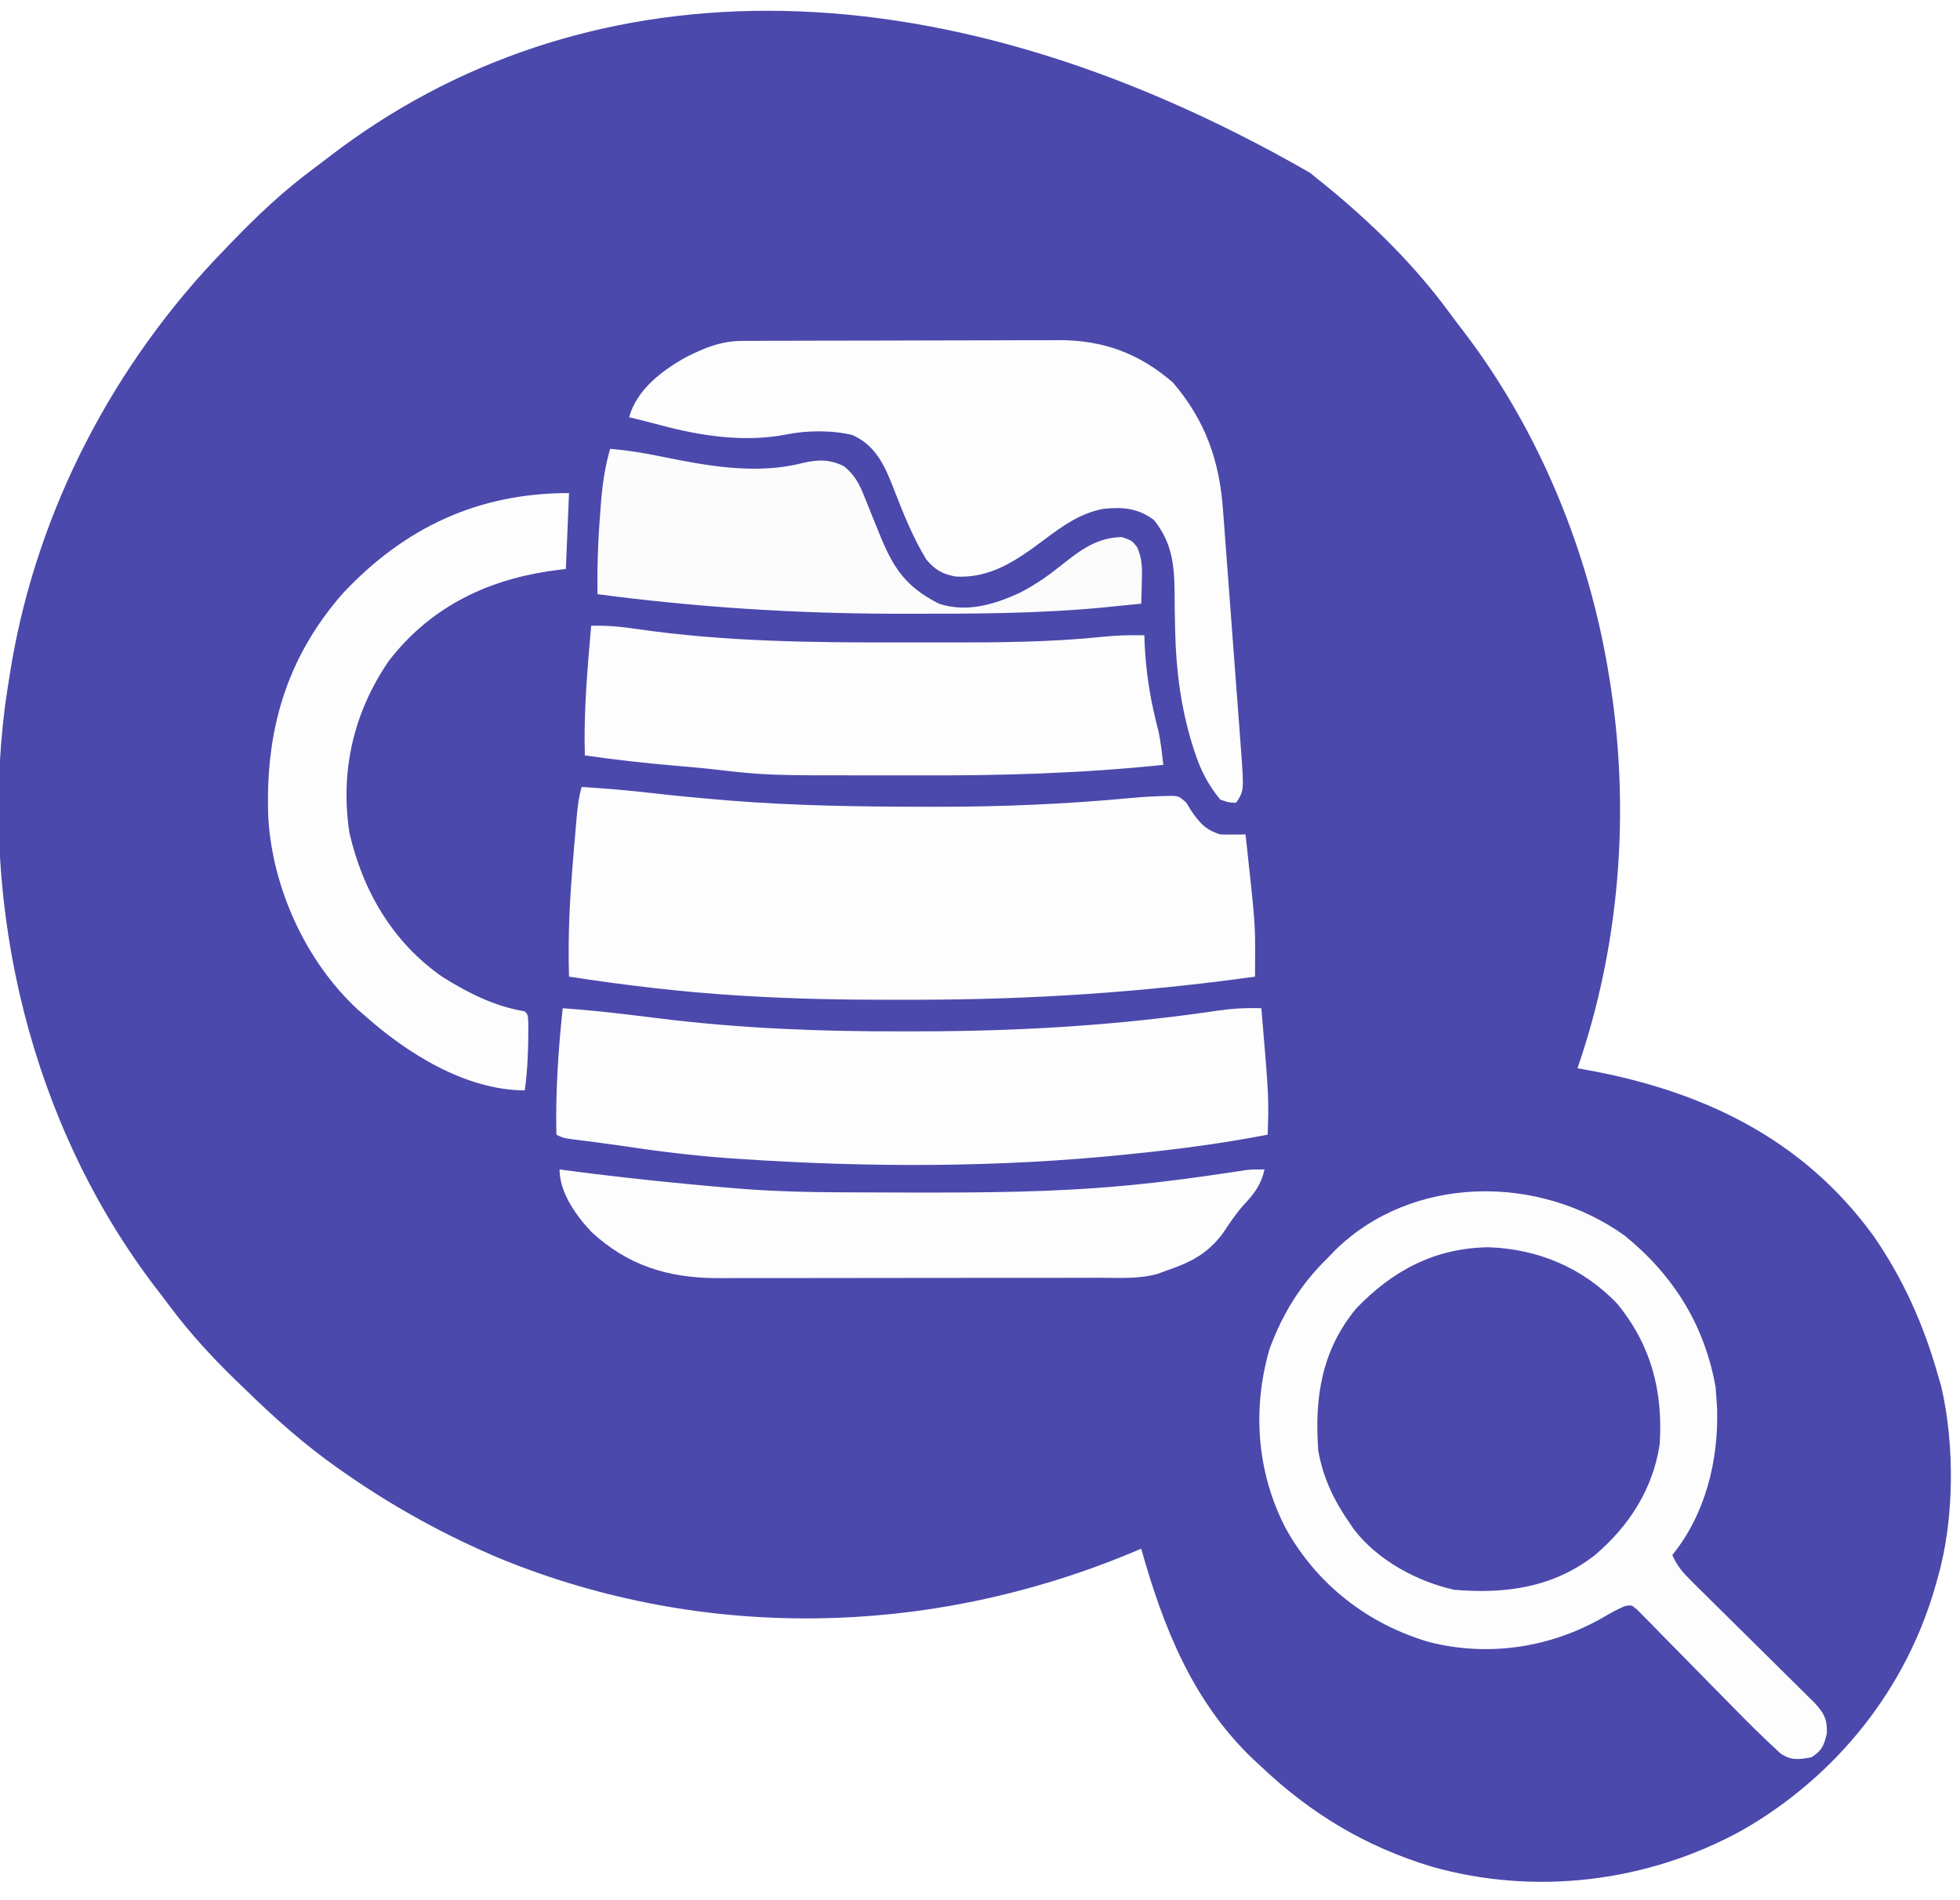
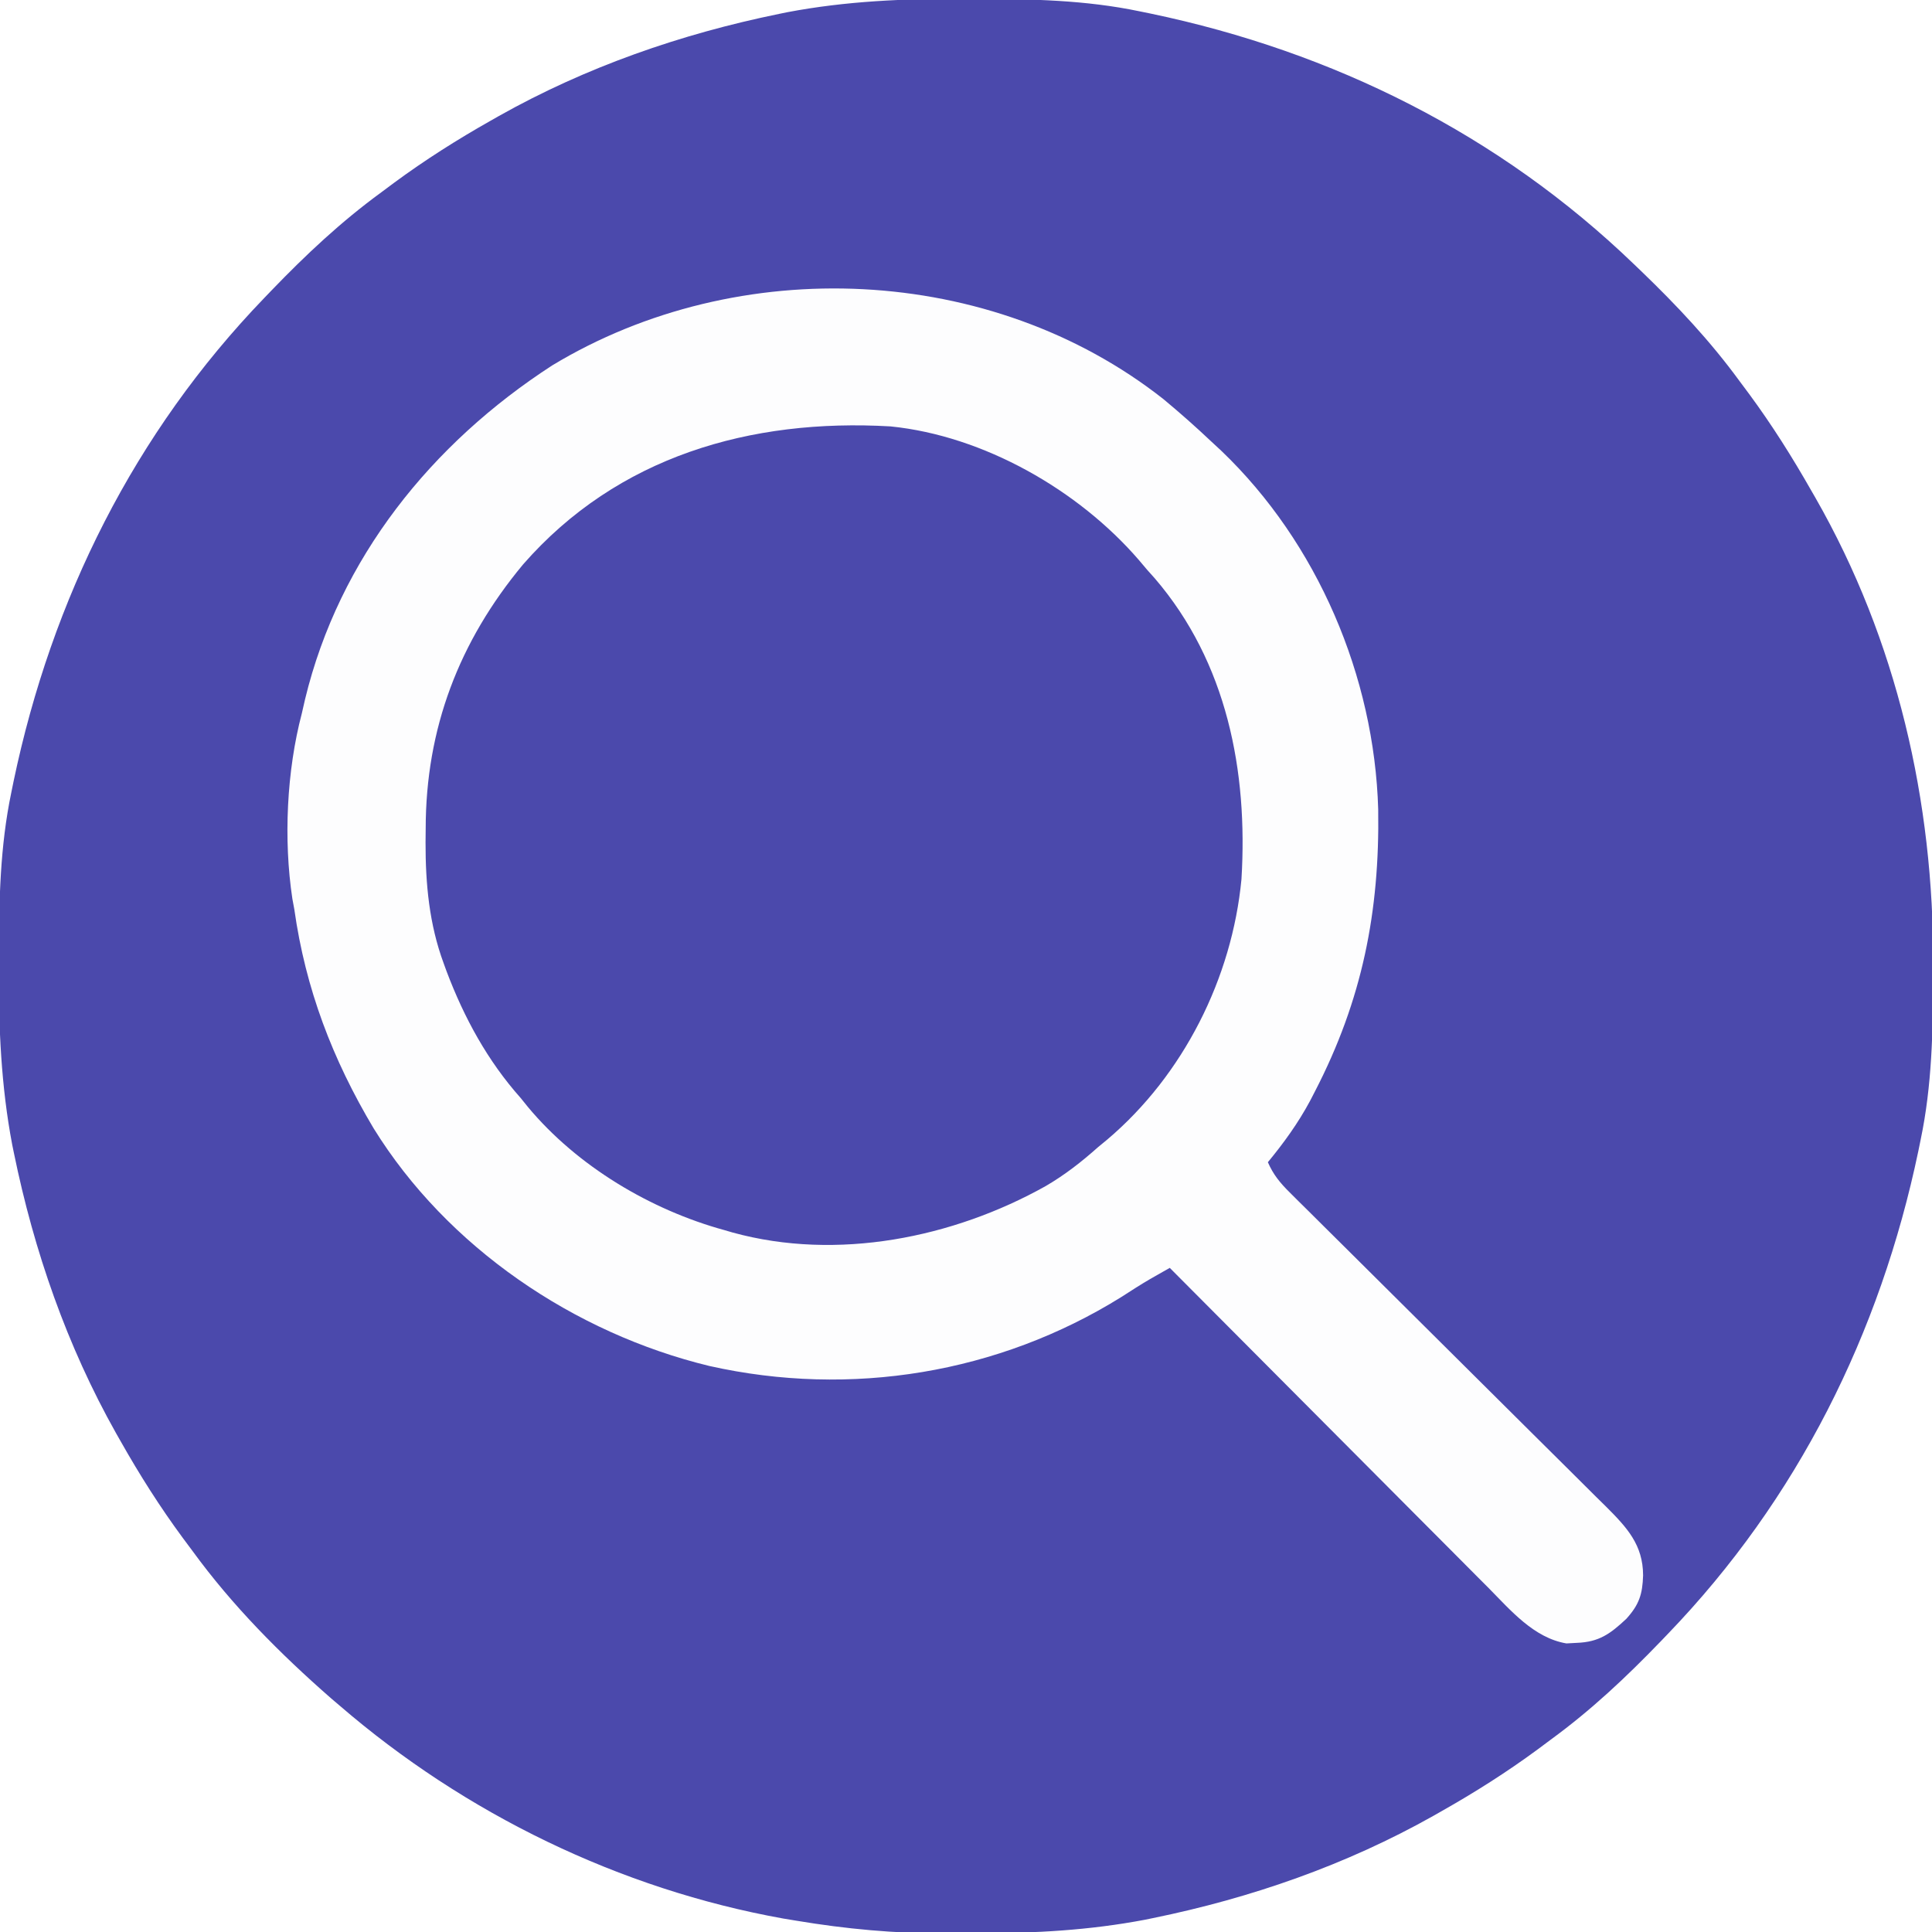
- <svg xmlns="http://www.w3.org/2000/svg" version="1.1" width="620" height="601">
-   <path d="M0 0 C1.517 1.264 3.059 2.497 4.603 3.729 C19.289 15.682 33.19 29.282 44.333 44.625 C45.621 46.381 46.945 48.104 48.278 49.827 C72.456 81.388 88.327 120.128 94.563 159.303 C94.724 160.307 94.885 161.31 95.051 162.344 C101.207 202.633 97.892 244.737 84.563 283.303 C85.55 283.475 85.55 283.475 86.557 283.651 C123.504 290.228 155.554 305.178 178.189 336.316 C187.584 349.902 194.071 364.439 198.563 380.303 C198.905 381.481 199.247 382.66 199.599 383.874 C203.937 402.234 203.789 426.203 198.563 444.303 C198.375 444.989 198.187 445.674 197.994 446.381 C188.721 479.612 166.424 507.376 136.564 524.446 C106.673 540.843 71.178 545.204 38.313 535.862 C17.535 529.549 0.337 519.227 -15.437 504.303 C-16.672 503.164 -16.672 503.164 -17.933 502.002 C-37.116 483.717 -46.411 460.35 -53.437 435.303 C-54.648 435.811 -55.86 436.319 -57.108 436.842 C-120.714 463.132 -191.756 464.64 -255.797 438.605 C-273.416 431.211 -289.771 422.237 -305.437 411.303 C-306.156 410.802 -306.875 410.3 -307.616 409.784 C-318.026 402.438 -327.325 394.188 -336.437 385.303 C-337.075 384.69 -337.714 384.078 -338.372 383.446 C-346.672 375.478 -354.272 367.31 -361.126 358.062 C-362.454 356.279 -363.81 354.519 -365.171 352.76 C-404.665 301.104 -421.024 232.733 -412.84 168.601 C-412.405 165.495 -411.933 162.399 -411.437 159.303 C-411.281 158.325 -411.125 157.348 -410.965 156.34 C-402.669 106.697 -378.428 60.289 -343.437 24.303 C-342.826 23.666 -342.214 23.03 -341.585 22.374 C-333.279 13.737 -324.825 5.719 -315.18 -1.402 C-313.402 -2.723 -311.649 -4.072 -309.897 -5.427 C-231.907 -65.102 -121.535 -69.858 0 0 Z " fill="#4B49AC" transform="translate(414.4365,54.69678)" />
-   <path d="M0 0 C7.467 0.456 14.884 1.067 22.312 1.938 C29.574 2.773 36.841 3.461 44.125 4.062 C45.506 4.181 45.506 4.181 46.915 4.302 C67.36 5.94 87.875 6.232 108.375 6.25 C109.6 6.252 110.825 6.255 112.087 6.257 C132.822 6.272 153.39 5.418 174.032 3.457 C177.642 3.128 181.243 2.919 184.866 2.843 C185.604 2.827 186.341 2.811 187.1 2.795 C189 3 189 3 191.199 4.863 C191.69 5.672 192.181 6.48 192.688 7.312 C195.412 11.287 197.229 13.539 202 15 C203.396 15.062 204.794 15.08 206.191 15.059 C207.448 15.039 208.705 15.02 210 15 C213.064 43.175 213.064 43.175 213.023 53.883 C213.02 55.034 213.017 56.185 213.013 57.372 C213.009 58.239 213.004 59.106 213 60 C177.444 64.969 142.223 67.278 106.324 67.31 C104.047 67.312 101.77 67.318 99.492 67.323 C83.366 67.352 67.297 67.061 51.199 66.074 C50.194 66.013 50.194 66.013 49.169 65.95 C31.361 64.839 13.631 62.725 -4 60 C-4.444 46.922 -3.664 34.024 -2.562 21 C-2.461 19.787 -2.461 19.787 -2.358 18.55 C-2.162 16.22 -1.959 13.891 -1.754 11.562 C-1.693 10.859 -1.633 10.156 -1.571 9.431 C-1.276 6.205 -0.923 3.112 0 0 Z " fill="#FDFDFE" transform="translate(184,249)" />
-   <path d="M0 0 C0.947 -0.006 1.895 -0.011 2.871 -0.017 C3.904 -0.018 4.936 -0.02 6 -0.021 C7.094 -0.026 8.187 -0.031 9.313 -0.036 C12.935 -0.05 16.556 -0.057 20.178 -0.063 C22.7 -0.068 25.221 -0.074 27.742 -0.08 C32.359 -0.089 36.975 -0.095 41.591 -0.098 C48.359 -0.103 55.127 -0.12 61.895 -0.149 C67.777 -0.174 73.658 -0.181 79.54 -0.183 C82.031 -0.186 84.522 -0.194 87.013 -0.207 C90.512 -0.224 94.01 -0.222 97.508 -0.216 C98.525 -0.225 99.541 -0.234 100.589 -0.244 C114.547 -0.164 125.707 4.032 136.272 13.14 C146.586 25.194 151.031 37.922 152.141 53.496 C152.21 54.384 152.279 55.271 152.349 56.185 C152.572 59.089 152.785 61.994 152.998 64.898 C153.152 66.931 153.306 68.964 153.461 70.997 C153.782 75.245 154.1 79.493 154.413 83.742 C154.815 89.177 155.225 94.611 155.637 100.046 C155.955 104.239 156.27 108.433 156.584 112.626 C156.735 114.63 156.885 116.634 157.037 118.637 C157.247 121.439 157.455 124.241 157.661 127.043 C157.723 127.864 157.786 128.685 157.85 129.531 C158.783 142.374 158.783 142.374 156.272 146.14 C154.084 146.078 154.084 146.078 151.272 145.14 C147.375 140.353 145.025 135.803 143.147 129.953 C142.768 128.775 142.768 128.775 142.382 127.573 C138.807 115.889 137.308 104.276 137.014 92.074 C136.997 91.366 136.979 90.658 136.961 89.928 C136.88 86.383 136.83 82.84 136.825 79.294 C136.715 70.471 135.914 63.723 130.334 56.703 C125.28 52.874 120.425 52.516 114.272 53.14 C106.773 54.585 101.281 58.631 95.272 63.14 C86.833 69.446 78.564 75.193 67.584 74.558 C63.398 73.802 61 72.425 58.272 69.14 C54.055 62.193 51.075 54.756 48.147 47.203 C45.273 39.843 42.537 33.203 34.92 29.789 C28.469 28.209 20.395 28.275 13.889 29.64 C0.766 32.148 -12.985 30.106 -25.719 26.68 C-29.044 25.787 -32.387 24.971 -35.728 24.14 C-33.248 15.322 -25.363 9.436 -17.728 5.14 C-11.852 2.188 -6.637 0.024 0 0 Z " fill="#FDFDFE" transform="translate(234.7281,107.8596)" />
-   <path d="M0 0 C10.796 8.816 18.194 22.495 19.648 36.34 C20.892 52.24 16.789 66.519 6.547 78.875 C-2.895 88.867 -15.905 96.003 -29.793 96.578 C-45.109 96.912 -55.695 94.363 -68.352 85.34 C-69.403 84.597 -70.455 83.855 -71.539 83.09 C-82.06 72.803 -88.326 60.108 -88.644 45.398 C-88.714 36.341 -88.271 28.682 -84.352 20.34 C-84.001 19.557 -83.65 18.775 -83.289 17.969 C-76.373 4.112 -64.548 -4.486 -50.332 -9.715 C-32.6 -15.339 -14.836 -10.474 0 0 Z " fill="#4B49AC" transform="translate(505.3516,406.6602)" />
-   <path d="M0 0 C6.599 0.485 13.168 1.112 19.738 1.902 C20.777 2.027 20.777 2.027 21.838 2.154 C24.681 2.496 27.525 2.839 30.367 3.195 C55.939 6.385 81.595 7.389 107.347 7.318 C109.419 7.312 111.491 7.31 113.562 7.308 C145.007 7.26 175.986 5.388 207.098 0.77 C211.799 0.096 216.257 -0.168 221 0 C223.388 28.152 223.388 28.152 223 40 C209.077 42.7 195.108 44.563 181 46 C180.339 46.069 179.679 46.138 178.998 46.209 C138.24 50.439 96.924 50.436 56.062 47.688 C55.179 47.629 54.295 47.57 53.384 47.51 C41.282 46.676 29.34 45.161 17.348 43.345 C12.488 42.631 7.613 42.037 2.738 41.43 C0 41 0 41 -2 40 C-2.299 26.545 -1.417 13.379 0 0 Z " fill="#FDFDFE" transform="translate(178,319)" />
-   <path d="M0 0 C15.324 12.472 25.203 28.236 28.688 47.875 C28.816 49.248 28.918 50.623 29 52 C29.079 53.288 29.079 53.288 29.16 54.602 C29.671 71.066 25.497 88.034 15 101 C16.512 104.559 18.585 106.817 21.326 109.521 C22.22 110.409 23.115 111.297 24.036 112.212 C24.514 112.681 24.992 113.151 25.484 113.634 C26.985 115.11 28.48 116.591 29.973 118.075 C33.143 121.222 36.321 124.362 39.5 127.5 C43.185 131.138 46.867 134.779 50.54 138.428 C52.01 139.886 53.487 141.337 54.964 142.788 C55.858 143.676 56.752 144.564 57.674 145.479 C58.463 146.257 59.252 147.035 60.065 147.838 C63.065 151.19 64.037 152.96 63.875 157.5 C62.899 161.406 62.382 162.832 59 165 C54.991 165.735 52.582 166.089 49.173 163.742 C43.732 158.77 38.538 153.587 33.391 148.312 C31.567 146.462 29.743 144.611 27.918 142.762 C25.065 139.867 22.216 136.968 19.379 134.057 C16.626 131.233 13.852 128.429 11.078 125.625 C10.227 124.745 9.376 123.865 8.499 122.958 C7.704 122.16 6.91 121.362 6.091 120.539 C5.395 119.83 4.7 119.12 3.984 118.389 C2.12 116.769 2.12 116.769 -0.061 117.172 C-2.433 118.185 -4.642 119.435 -6.869 120.73 C-23.561 130.334 -43.207 133.335 -62.035 128.508 C-81.352 122.825 -97.423 110.319 -107.245 92.648 C-116.447 74.988 -117.961 54.856 -112.387 35.746 C-108.239 24.54 -102.598 15.381 -94 7 C-93.264 6.232 -92.528 5.463 -91.77 4.672 C-67.311 -19.418 -27.181 -19.55 0 0 Z M-85 23 C-96.016 36.305 -98.207 51.357 -97 68 C-95.477 76.59 -91.986 83.893 -87 91 C-86.584 91.612 -86.167 92.225 -85.738 92.855 C-78.321 102.59 -65.779 109.388 -54 112 C-37.735 113.382 -22.64 111.288 -9.473 101.031 C1.295 91.834 8.839 80.224 11 66 C12.094 49.335 8.368 34.729 -2.312 21.625 C-13.177 10.131 -27.584 4.124 -43.188 3.625 C-60.158 3.897 -73.404 10.941 -85 23 Z " fill="#FDFDFE" transform="translate(514,391)" />
-   <path d="M0 0 C4.784 -0.143 9.259 0.241 13.989 0.952 C41.944 5.05 70.155 5.335 98.351 5.261 C102.717 5.249 107.083 5.256 111.449 5.268 C128.491 5.305 145.385 5.203 162.355 3.429 C166.595 2.99 170.74 2.922 175 3 C175.039 4.311 175.039 4.311 175.078 5.648 C175.459 13.905 176.584 21.621 178.54 29.656 C178.712 30.366 178.885 31.077 179.062 31.809 C179.218 32.425 179.374 33.042 179.535 33.677 C180.22 37.097 180.591 40.537 181 44 C155.138 46.688 129.528 47.447 103.539 47.323 C99.71 47.309 95.881 47.314 92.052 47.319 C55.486 47.355 55.486 47.355 37.396 45.263 C33.673 44.854 29.941 44.546 26.209 44.23 C16.762 43.427 7.381 42.373 -2 41 C-2.408 27.269 -1.168 13.671 0 0 Z " fill="#FDFDFE" transform="translate(187,198)" />
-   <path d="M0 0 C-0.33 7.92 -0.66 15.84 -1 24 C-2.877 24.247 -4.754 24.495 -6.688 24.75 C-27.048 27.93 -44.159 36.546 -56.934 53 C-68.141 69.27 -72.422 87.865 -69.492 107.383 C-65.294 125.865 -55.712 142.21 -40.062 153.078 C-31.852 158.231 -23.636 162.367 -14 164 C-13 165 -13 165 -12.867 168.062 C-12.881 175.112 -13.018 182.006 -14 189 C-32.893 188.909 -51.433 177.144 -65 165 C-65.621 164.461 -66.243 163.922 -66.883 163.367 C-83.342 148.133 -93.907 124.781 -95.139 102.489 C-96.132 75.535 -89.636 52.456 -71.625 31.812 C-51.949 10.827 -28.725 0 0 0 Z " fill="#FDFDFE" transform="translate(180,156)" />
-   <path d="M0 0 C0.559 0.075 1.119 0.15 1.695 0.228 C14.629 1.947 27.573 3.411 40.562 4.625 C42.52 4.809 42.52 4.809 44.518 4.997 C50.257 5.524 50.257 5.524 56 6 C57.587 6.126 57.587 6.126 59.207 6.255 C68.919 6.969 78.578 7.193 88.312 7.238 C89.518 7.245 89.518 7.245 90.748 7.253 C96.832 7.289 102.916 7.304 109 7.312 C110.338 7.315 110.338 7.315 111.704 7.317 C133.922 7.351 156.045 7.242 178.188 5.188 C179.082 5.105 179.976 5.022 180.897 4.937 C191.373 3.932 201.786 2.525 212.191 0.956 C213.023 0.831 213.855 0.707 214.712 0.579 C215.445 0.468 216.178 0.356 216.933 0.241 C219 0 219 0 223 0 C221.845 5.132 219.523 7.932 216.035 11.656 C213.714 14.329 211.849 17.187 209.875 20.125 C205.039 26.684 199.608 29.427 192 32 C190.601 32.52 190.601 32.52 189.175 33.051 C183.27 34.705 177.073 34.287 170.993 34.275 C169.573 34.279 168.153 34.284 166.734 34.29 C162.89 34.303 159.047 34.304 155.204 34.302 C151.986 34.301 148.768 34.305 145.551 34.31 C137.951 34.321 130.352 34.322 122.753 34.316 C114.939 34.31 107.124 34.322 99.31 34.343 C92.581 34.361 85.852 34.367 79.123 34.364 C75.113 34.362 71.103 34.364 67.093 34.378 C63.317 34.391 59.54 34.389 55.764 34.376 C53.736 34.372 51.708 34.384 49.681 34.395 C34.244 34.308 21.624 30.426 10.125 19.812 C5.24 14.643 0 7.335 0 0 Z " fill="#FDFDFE" transform="translate(177,370)" />
-   <path d="M0 0 C5.475 0.48 10.743 1.317 16.125 2.438 C30.799 5.425 46.26 8.289 61.016 4.461 C65.719 3.369 69.622 3.289 74.016 5.555 C77.544 8.446 78.959 11.356 80.562 15.5 C80.855 16.208 81.147 16.915 81.449 17.644 C82.318 19.756 83.163 21.876 84 24 C88.792 36.068 92.082 42.981 104 49 C112.789 51.93 121.589 49.262 129.688 45.5 C134.452 43.058 138.526 40.198 142.688 36.875 C148.739 32.053 153.935 28.066 161.875 27.938 C165 29 165 29 166.684 31.078 C168.325 34.722 168.333 37.903 168.188 41.812 C168.174 42.505 168.16 43.198 168.146 43.912 C168.111 45.608 168.058 47.304 168 49 C164.855 49.322 161.709 49.632 158.562 49.938 C157.723 50.025 156.883 50.112 156.018 50.201 C135.491 52.16 114.789 52.207 94.188 52.188 C92.994 52.187 91.801 52.186 90.572 52.186 C58.725 52.142 27.567 50.153 -4 46 C-4.111 37.347 -3.836 28.811 -3.125 20.188 C-3.046 19.121 -2.968 18.054 -2.887 16.955 C-2.416 11.092 -1.624 5.656 0 0 Z " fill="#FCFCFD" transform="translate(193,142)" />
+ <svg xmlns="http://www.w3.org/2000/svg" version="1.1" width="512" height="512">
+   <path d="M0 0 C1.018 0.002 2.036 0.004 3.085 0.007 C17.694 0.056 32.026 0.307 46.375 3.312 C47.35 3.511 48.325 3.71 49.329 3.915 C97.711 14.035 141.699 35.952 177.375 70.312 C178.364 71.261 178.364 71.261 179.373 72.228 C188.861 81.372 197.601 90.67 205.375 101.312 C206.233 102.464 207.091 103.615 207.949 104.766 C213.987 112.957 219.346 121.471 224.375 130.312 C224.739 130.944 225.104 131.576 225.479 132.227 C247.085 169.975 256.852 212.742 256.688 255.938 C256.685 256.955 256.683 257.973 256.681 259.022 C256.631 273.631 256.38 287.963 253.375 302.312 C253.077 303.775 253.077 303.775 252.773 305.267 C242.652 353.648 220.736 397.637 186.375 433.312 C185.743 433.972 185.111 434.631 184.459 435.311 C175.315 444.799 166.018 453.539 155.375 461.312 C154.224 462.171 153.073 463.029 151.922 463.887 C143.732 469.924 135.23 475.307 126.375 480.312 C125.668 480.715 124.961 481.117 124.232 481.531 C101.097 494.557 75.925 503.306 49.938 508.625 C49.219 508.772 48.5 508.92 47.759 509.072 C33.083 511.861 18.558 512.661 3.648 512.628 C0.708 512.625 -2.23 512.649 -5.17 512.674 C-18.543 512.718 -31.439 511.513 -44.625 509.312 C-46.331 509.03 -46.331 509.03 -48.071 508.742 C-91.338 500.97 -132.388 480.983 -165.625 452.312 C-166.37 451.678 -167.115 451.044 -167.883 450.391 C-181.388 438.579 -194.059 425.829 -204.625 411.312 C-205.481 410.163 -206.338 409.013 -207.195 407.863 C-213.235 399.673 -218.619 391.169 -223.625 382.312 C-224.027 381.605 -224.429 380.898 -224.844 380.169 C-237.869 357.034 -246.618 331.863 -251.938 305.875 C-252.085 305.156 -252.232 304.437 -252.384 303.697 C-255.358 288.05 -255.998 272.577 -255.938 256.688 C-255.935 255.67 -255.933 254.652 -255.931 253.603 C-255.881 238.994 -255.63 224.662 -252.625 210.312 C-252.426 209.338 -252.228 208.363 -252.023 207.358 C-241.902 158.977 -219.986 114.988 -185.625 79.312 C-184.993 78.653 -184.361 77.994 -183.709 77.314 C-174.565 67.826 -165.268 59.086 -154.625 51.312 C-153.474 50.454 -152.323 49.596 -151.172 48.738 C-142.982 42.701 -134.48 37.318 -125.625 32.312 C-124.918 31.91 -124.211 31.508 -123.482 31.094 C-100.347 18.068 -75.175 9.319 -49.188 4 C-48.469 3.853 -47.75 3.705 -47.009 3.553 C-31.363 0.58 -15.889 -0.061 0 0 Z " fill="#4B49AC" transform="translate(255.625,-0.3125)" />
+   <path d="M0 0 C0.791 0.645 1.583 1.289 2.398 1.953 C17.909 15.164 30.171 34.122 35 54 C35.443 55.814 35.443 55.814 35.895 57.664 C42.387 87.223 36.779 117.352 21 143 C18.539 146.548 15.873 149.781 13 153 C12.337 153.804 11.675 154.609 10.992 155.438 C-5.048 174.378 -29.492 187.674 -54.191 190.758 C-67.327 191.593 -81.155 192.244 -94 189 C-95.063 188.755 -96.127 188.51 -97.223 188.258 C-123.82 181.481 -147.985 164.246 -162.374 140.758 C-173.302 121.928 -178.394 103.767 -178.25 81.875 C-178.258 80.69 -178.265 79.506 -178.273 78.285 C-178.221 54.478 -169.115 32.216 -154 14 C-153.314 13.151 -152.628 12.301 -151.922 11.426 C-142.273 0.044 -130.149 -8.176 -117 -15 C-116.077 -15.482 -115.154 -15.964 -114.203 -16.461 C-76.916 -34.663 -31.111 -25.872 0 0 Z " fill="#4B49AC" transform="translate(291,138)" />
+   <path d="M0 0 C4.357 3.625 8.579 7.345 12.695 11.242 C13.58 12.062 14.464 12.882 15.375 13.727 C40.865 38.134 55.918 73.526 56.934 108.727 C57.35 135.866 52.692 159.246 40.195 183.43 C39.538 184.703 39.538 184.703 38.867 186.002 C35.698 191.897 31.948 197.081 27.695 202.242 C29.139 205.55 30.929 207.717 33.484 210.251 C34.274 211.039 35.063 211.827 35.876 212.639 C37.177 213.921 37.177 213.921 38.504 215.23 C39.904 216.623 41.304 218.017 42.705 219.41 C44.209 220.906 45.716 222.398 47.223 223.89 C50.368 227.003 53.505 230.124 56.64 233.247 C64.429 241.002 72.228 248.748 80.031 256.489 C86.095 262.504 92.155 268.522 98.205 274.551 C101.319 277.654 104.44 280.749 107.566 283.839 C109.969 286.219 112.363 288.608 114.758 290.996 C115.623 291.847 116.488 292.698 117.379 293.575 C122.842 299.046 127.121 303.632 127.133 311.742 C126.978 316.701 126.101 319.478 122.695 323.242 C118.44 327.226 115.458 329.404 109.57 329.617 C108.66 329.666 107.75 329.715 106.812 329.766 C98.194 328.318 92.029 320.991 86.158 315.046 C85.24 314.128 84.322 313.211 83.376 312.265 C80.878 309.768 78.39 307.262 75.903 304.754 C73.295 302.127 70.679 299.509 68.063 296.89 C63.121 291.938 58.186 286.979 53.253 282.016 C47.634 276.363 42.006 270.719 36.378 265.075 C24.807 253.474 13.248 241.862 1.695 230.242 C0.601 230.864 -0.494 231.485 -1.622 232.126 C-2.545 232.65 -2.545 232.65 -3.487 233.186 C-6.104 234.707 -8.633 236.358 -11.18 237.992 C-43.705 258.221 -82.861 264.64 -120.305 256.242 C-156.164 247.551 -189.789 224.792 -209.305 193.242 C-220.187 174.979 -227.338 156.283 -230.305 135.242 C-230.476 134.314 -230.647 133.385 -230.824 132.429 C-233.192 116.739 -232.337 98.535 -228.305 83.242 C-228.026 82.025 -227.748 80.808 -227.461 79.555 C-218.419 42.141 -193.91 11.767 -161.957 -8.926 C-112.58 -38.783 -45.569 -35.884 0 0 Z M-169.696 43.834 C-186.69 64.266 -195.478 87.348 -195.492 113.867 C-195.504 115.062 -195.517 116.257 -195.529 117.488 C-195.547 128.456 -194.563 139.148 -190.742 149.492 C-190.487 150.195 -190.231 150.899 -189.968 151.623 C-185.3 163.979 -179.107 175.356 -170.305 185.242 C-169.665 186.035 -169.026 186.828 -168.367 187.645 C-155.307 203.302 -135.879 214.887 -116.305 220.242 C-115.58 220.454 -114.856 220.665 -114.109 220.883 C-86.448 228.476 -55.729 222.303 -31.188 208.566 C-26.12 205.61 -21.677 202.144 -17.305 198.242 C-16.5 197.58 -15.696 196.917 -14.867 196.234 C5.266 179.184 18.205 153.467 20.695 127.242 C22.432 98.655 16.876 69.804 -2.281 47.504 C-2.949 46.758 -3.617 46.011 -4.305 45.242 C-5.014 44.403 -5.723 43.564 -6.453 42.699 C-22.477 24.117 -47.598 9.733 -72.305 7.242 C-109.416 5.099 -144.652 15.187 -169.696 43.834 Z " fill="#FDFDFE" transform="translate(308.3047,105.7578)" />
</svg>
